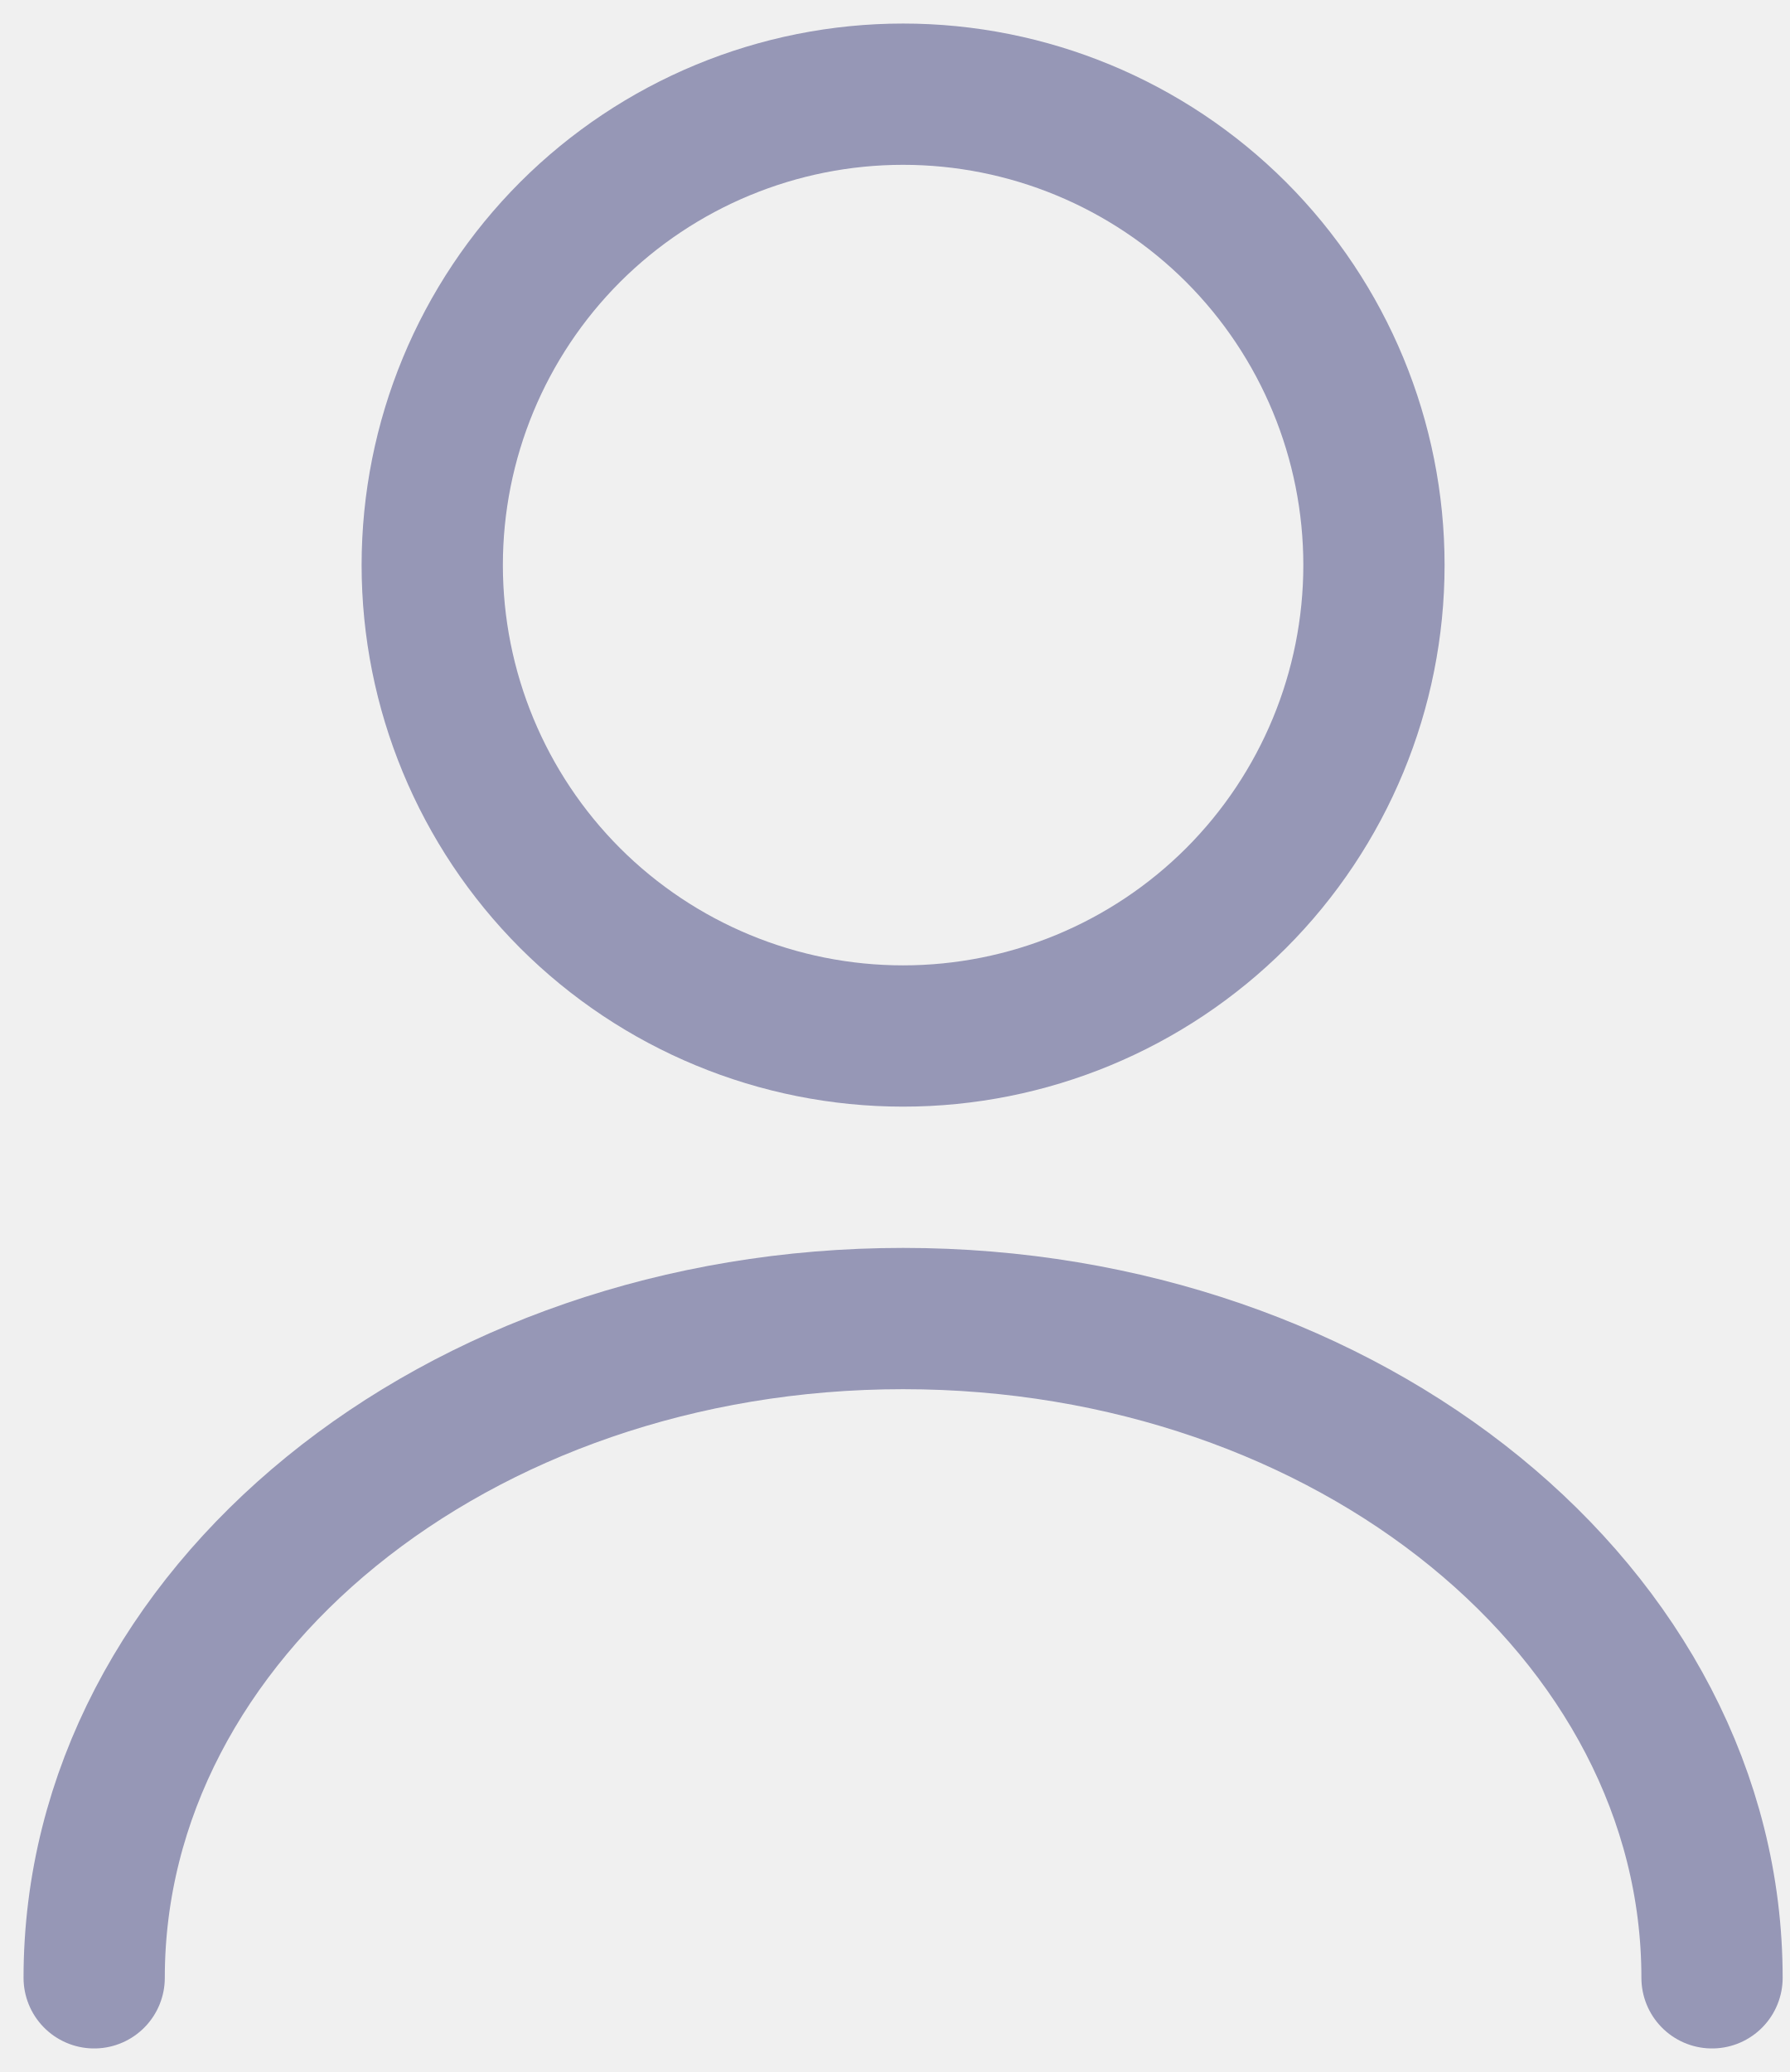
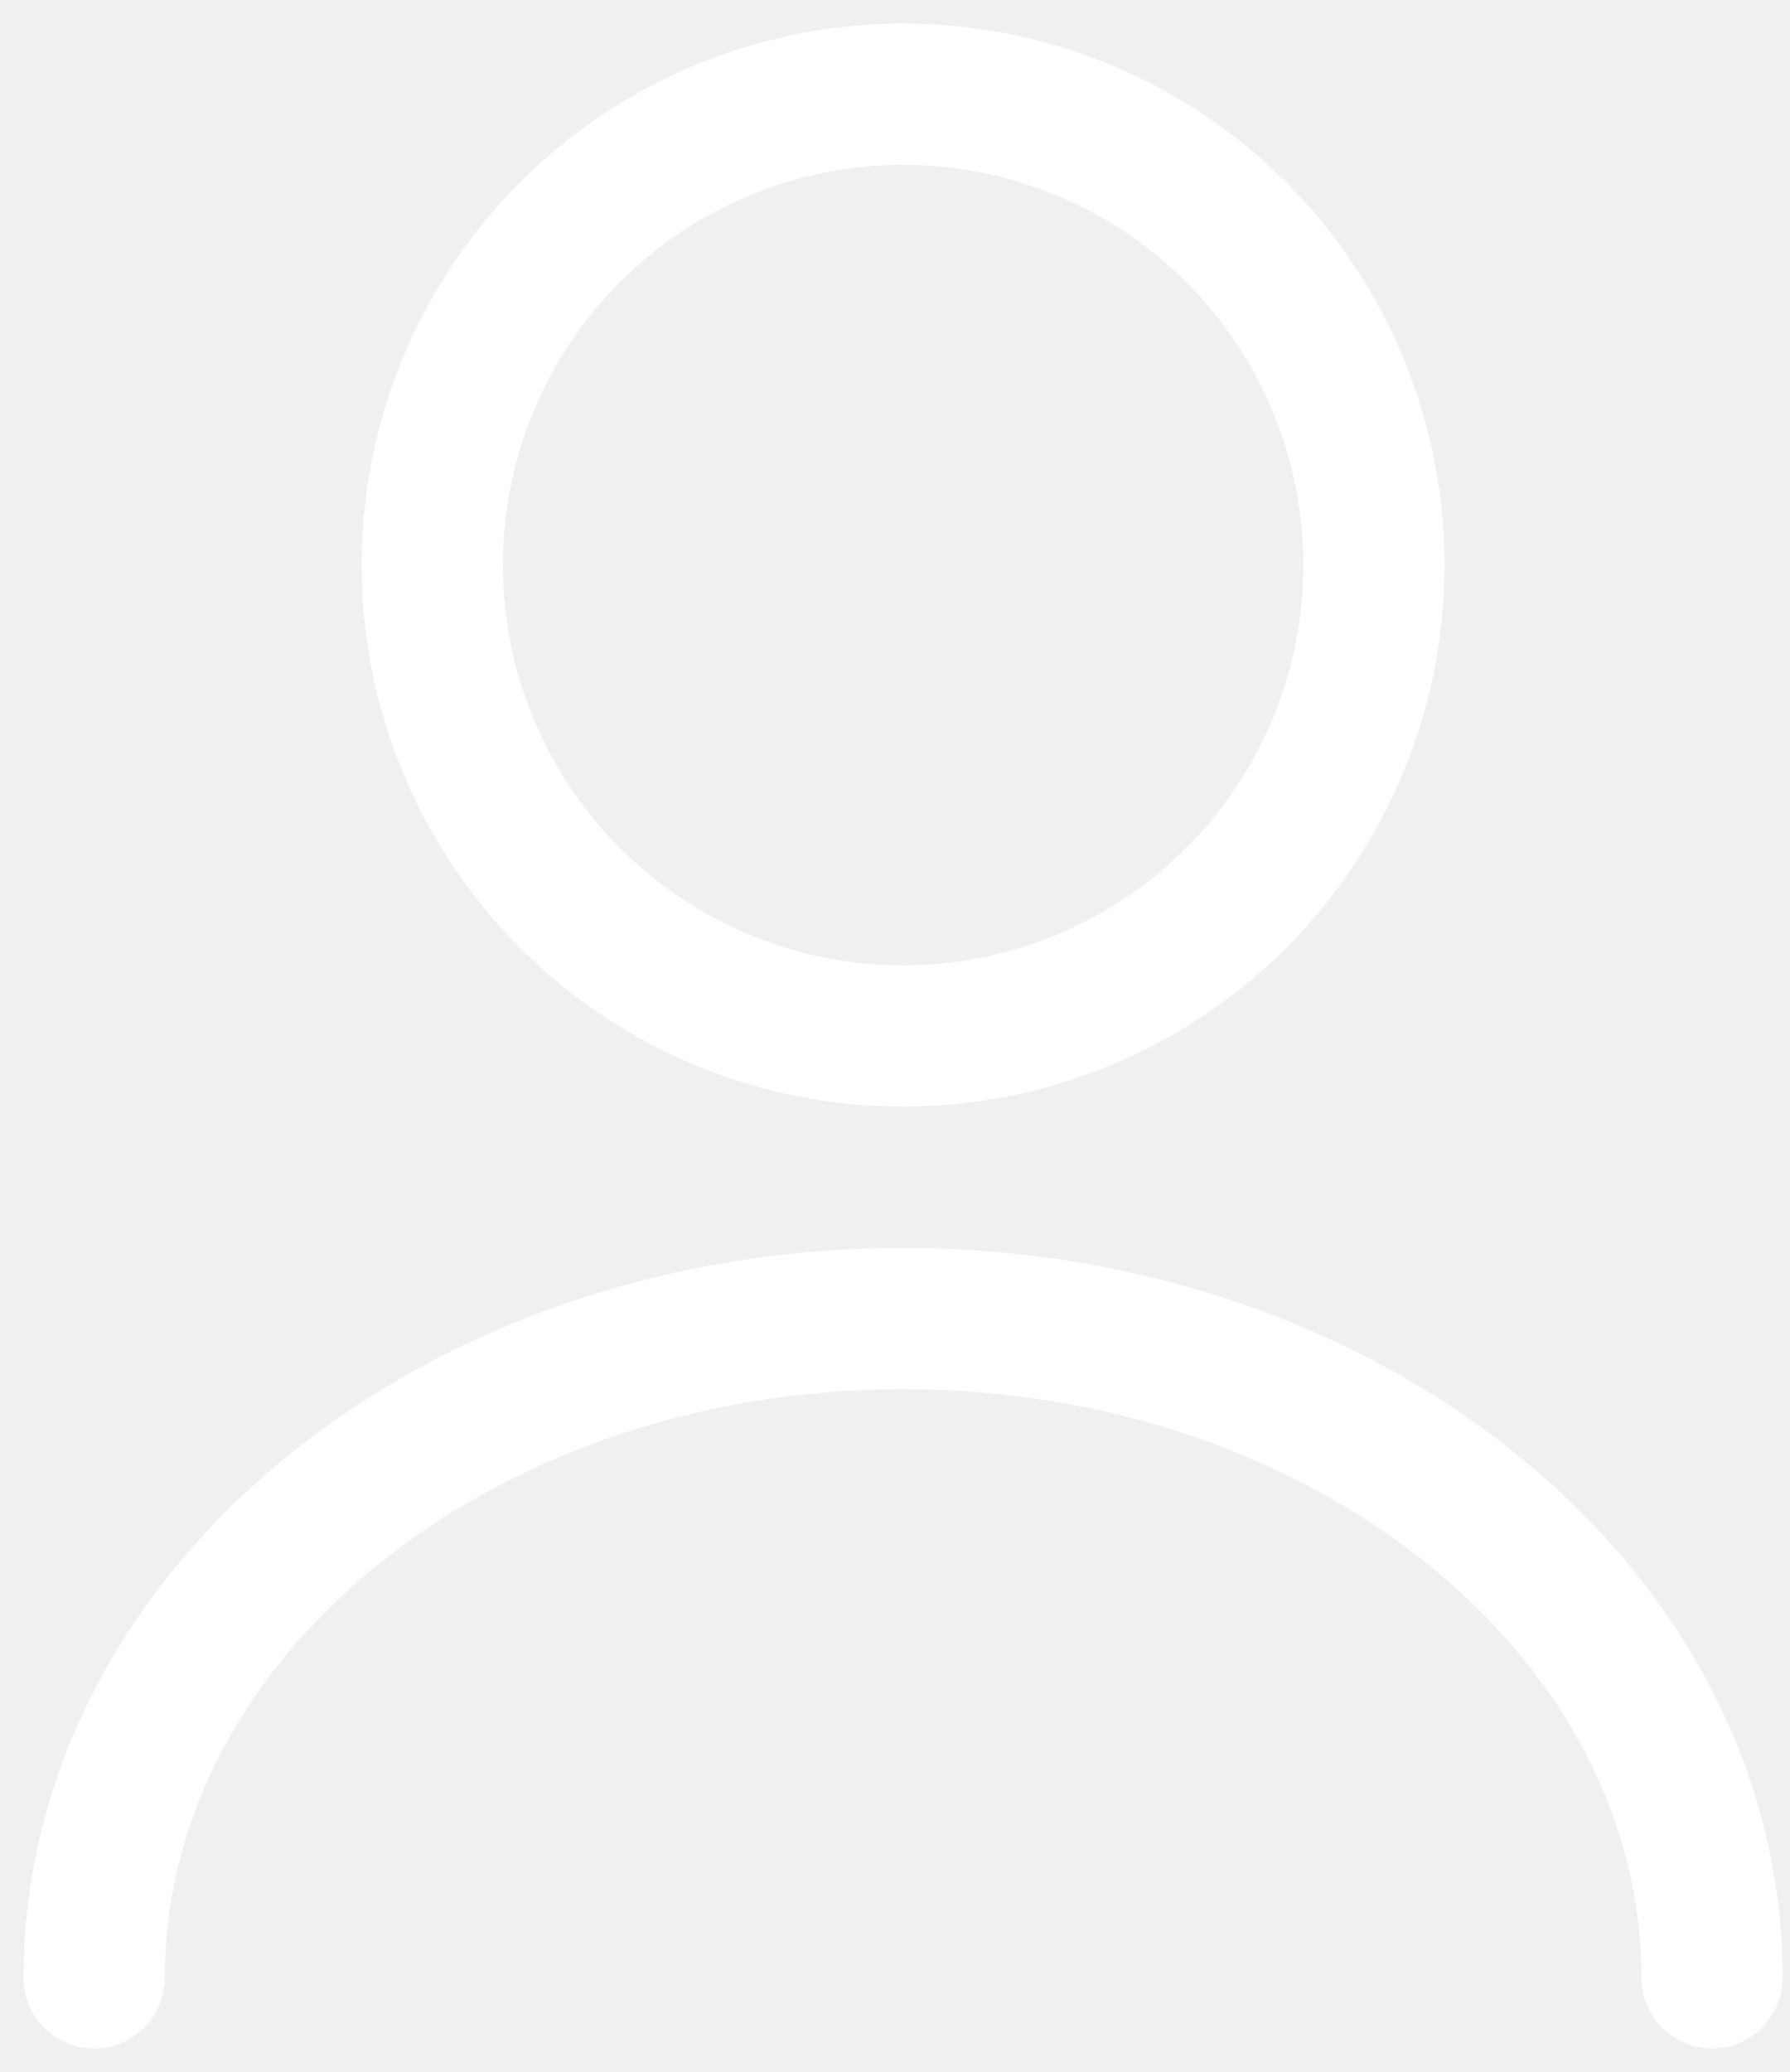
<svg xmlns="http://www.w3.org/2000/svg" width="19" height="22" viewBox="0 0 19 22" fill="none">
-   <path d="M18.18 21C18.18 17.13 14.33 14 9.59 14C4.85 14 1 17.13 1 21M9.59 11C10.916 11 12.188 10.473 13.126 9.536C14.063 8.598 14.59 7.326 14.59 6C14.59 4.674 14.063 3.402 13.126 2.464C12.188 1.527 10.916 1 9.59 1C8.264 1 6.992 1.527 6.054 2.464C5.117 3.402 4.59 4.674 4.59 6C4.59 7.326 5.117 8.598 6.054 9.536C6.992 10.473 8.264 11 9.59 11V11Z" stroke="#9697B6" stroke-width="1.5" stroke-linecap="round" stroke-linejoin="round" />
+   <path d="M18.18 21C18.18 17.13 14.33 14 9.59 14C4.85 14 1 17.13 1 21M9.59 11C10.916 11 12.188 10.473 13.126 9.536C14.063 8.598 14.59 7.326 14.59 6C14.59 4.674 14.063 3.402 13.126 2.464C12.188 1.527 10.916 1 9.59 1C8.264 1 6.992 1.527 6.054 2.464C5.117 3.402 4.59 4.674 4.59 6C4.59 7.326 5.117 8.598 6.054 9.536C6.992 10.473 8.264 11 9.59 11V11Z" stroke="#FFFFFF" stroke-width="1.5" stroke-linecap="round" stroke-linejoin="round" />
</svg>
